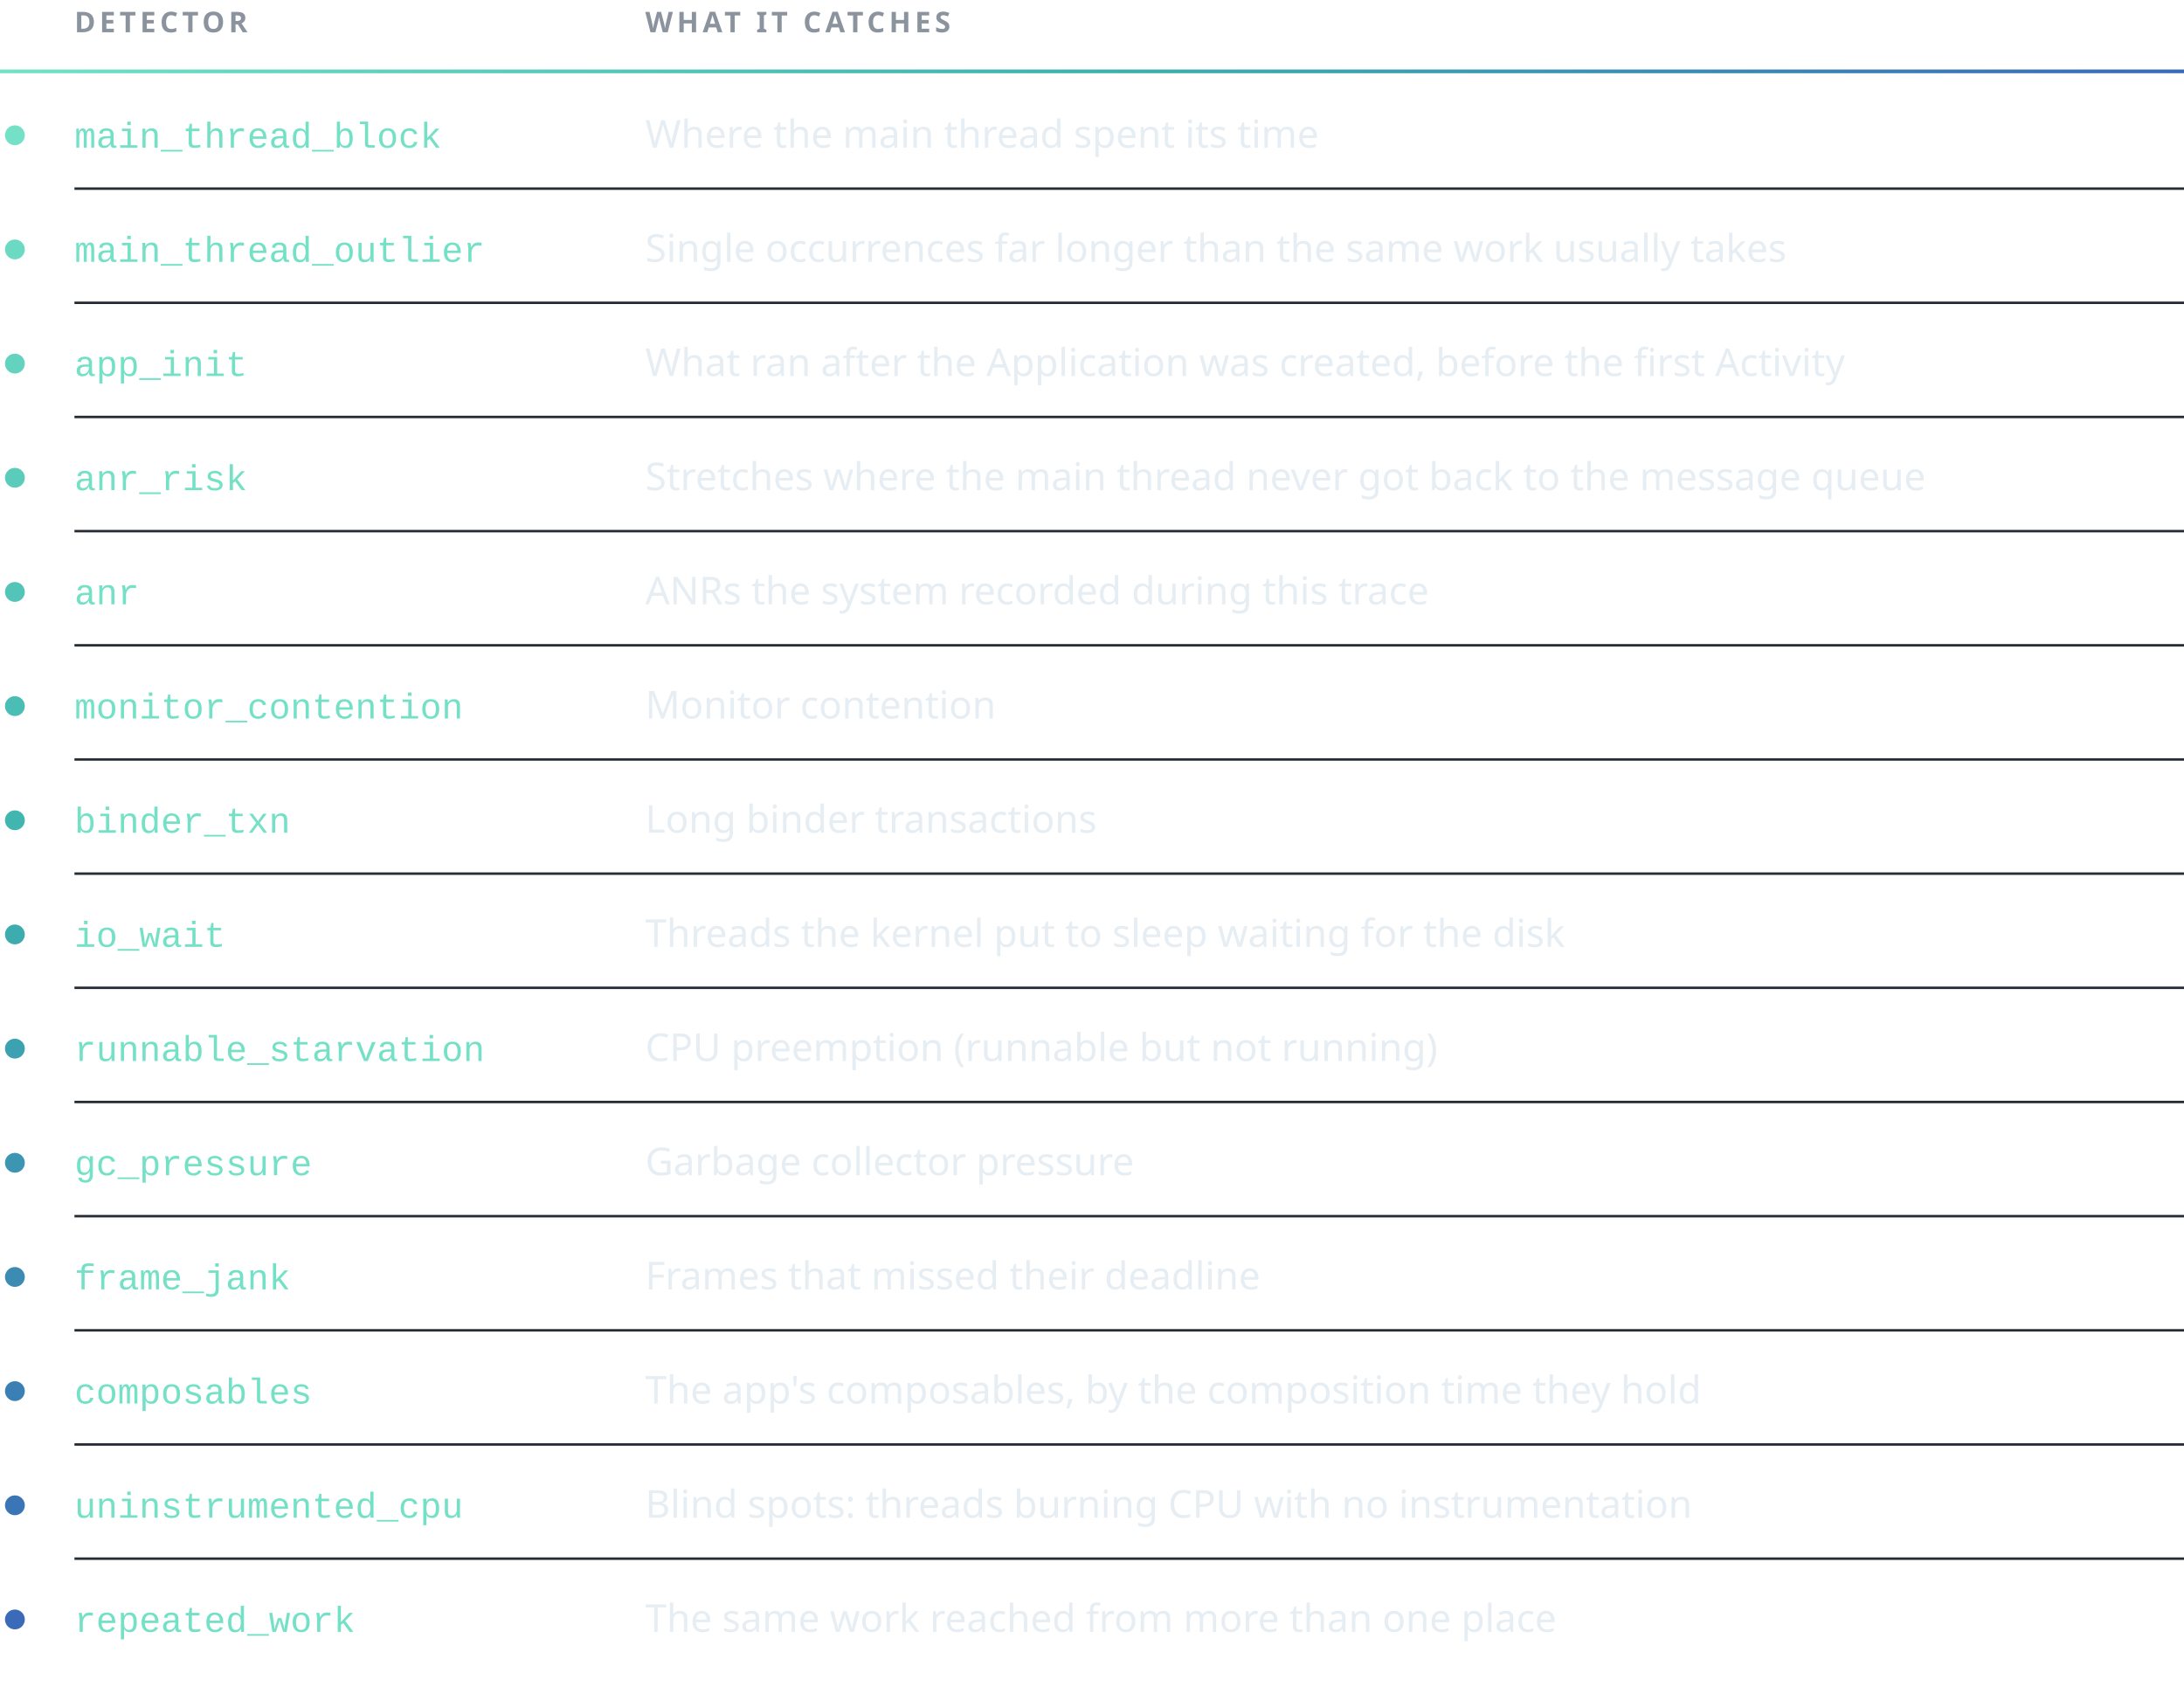
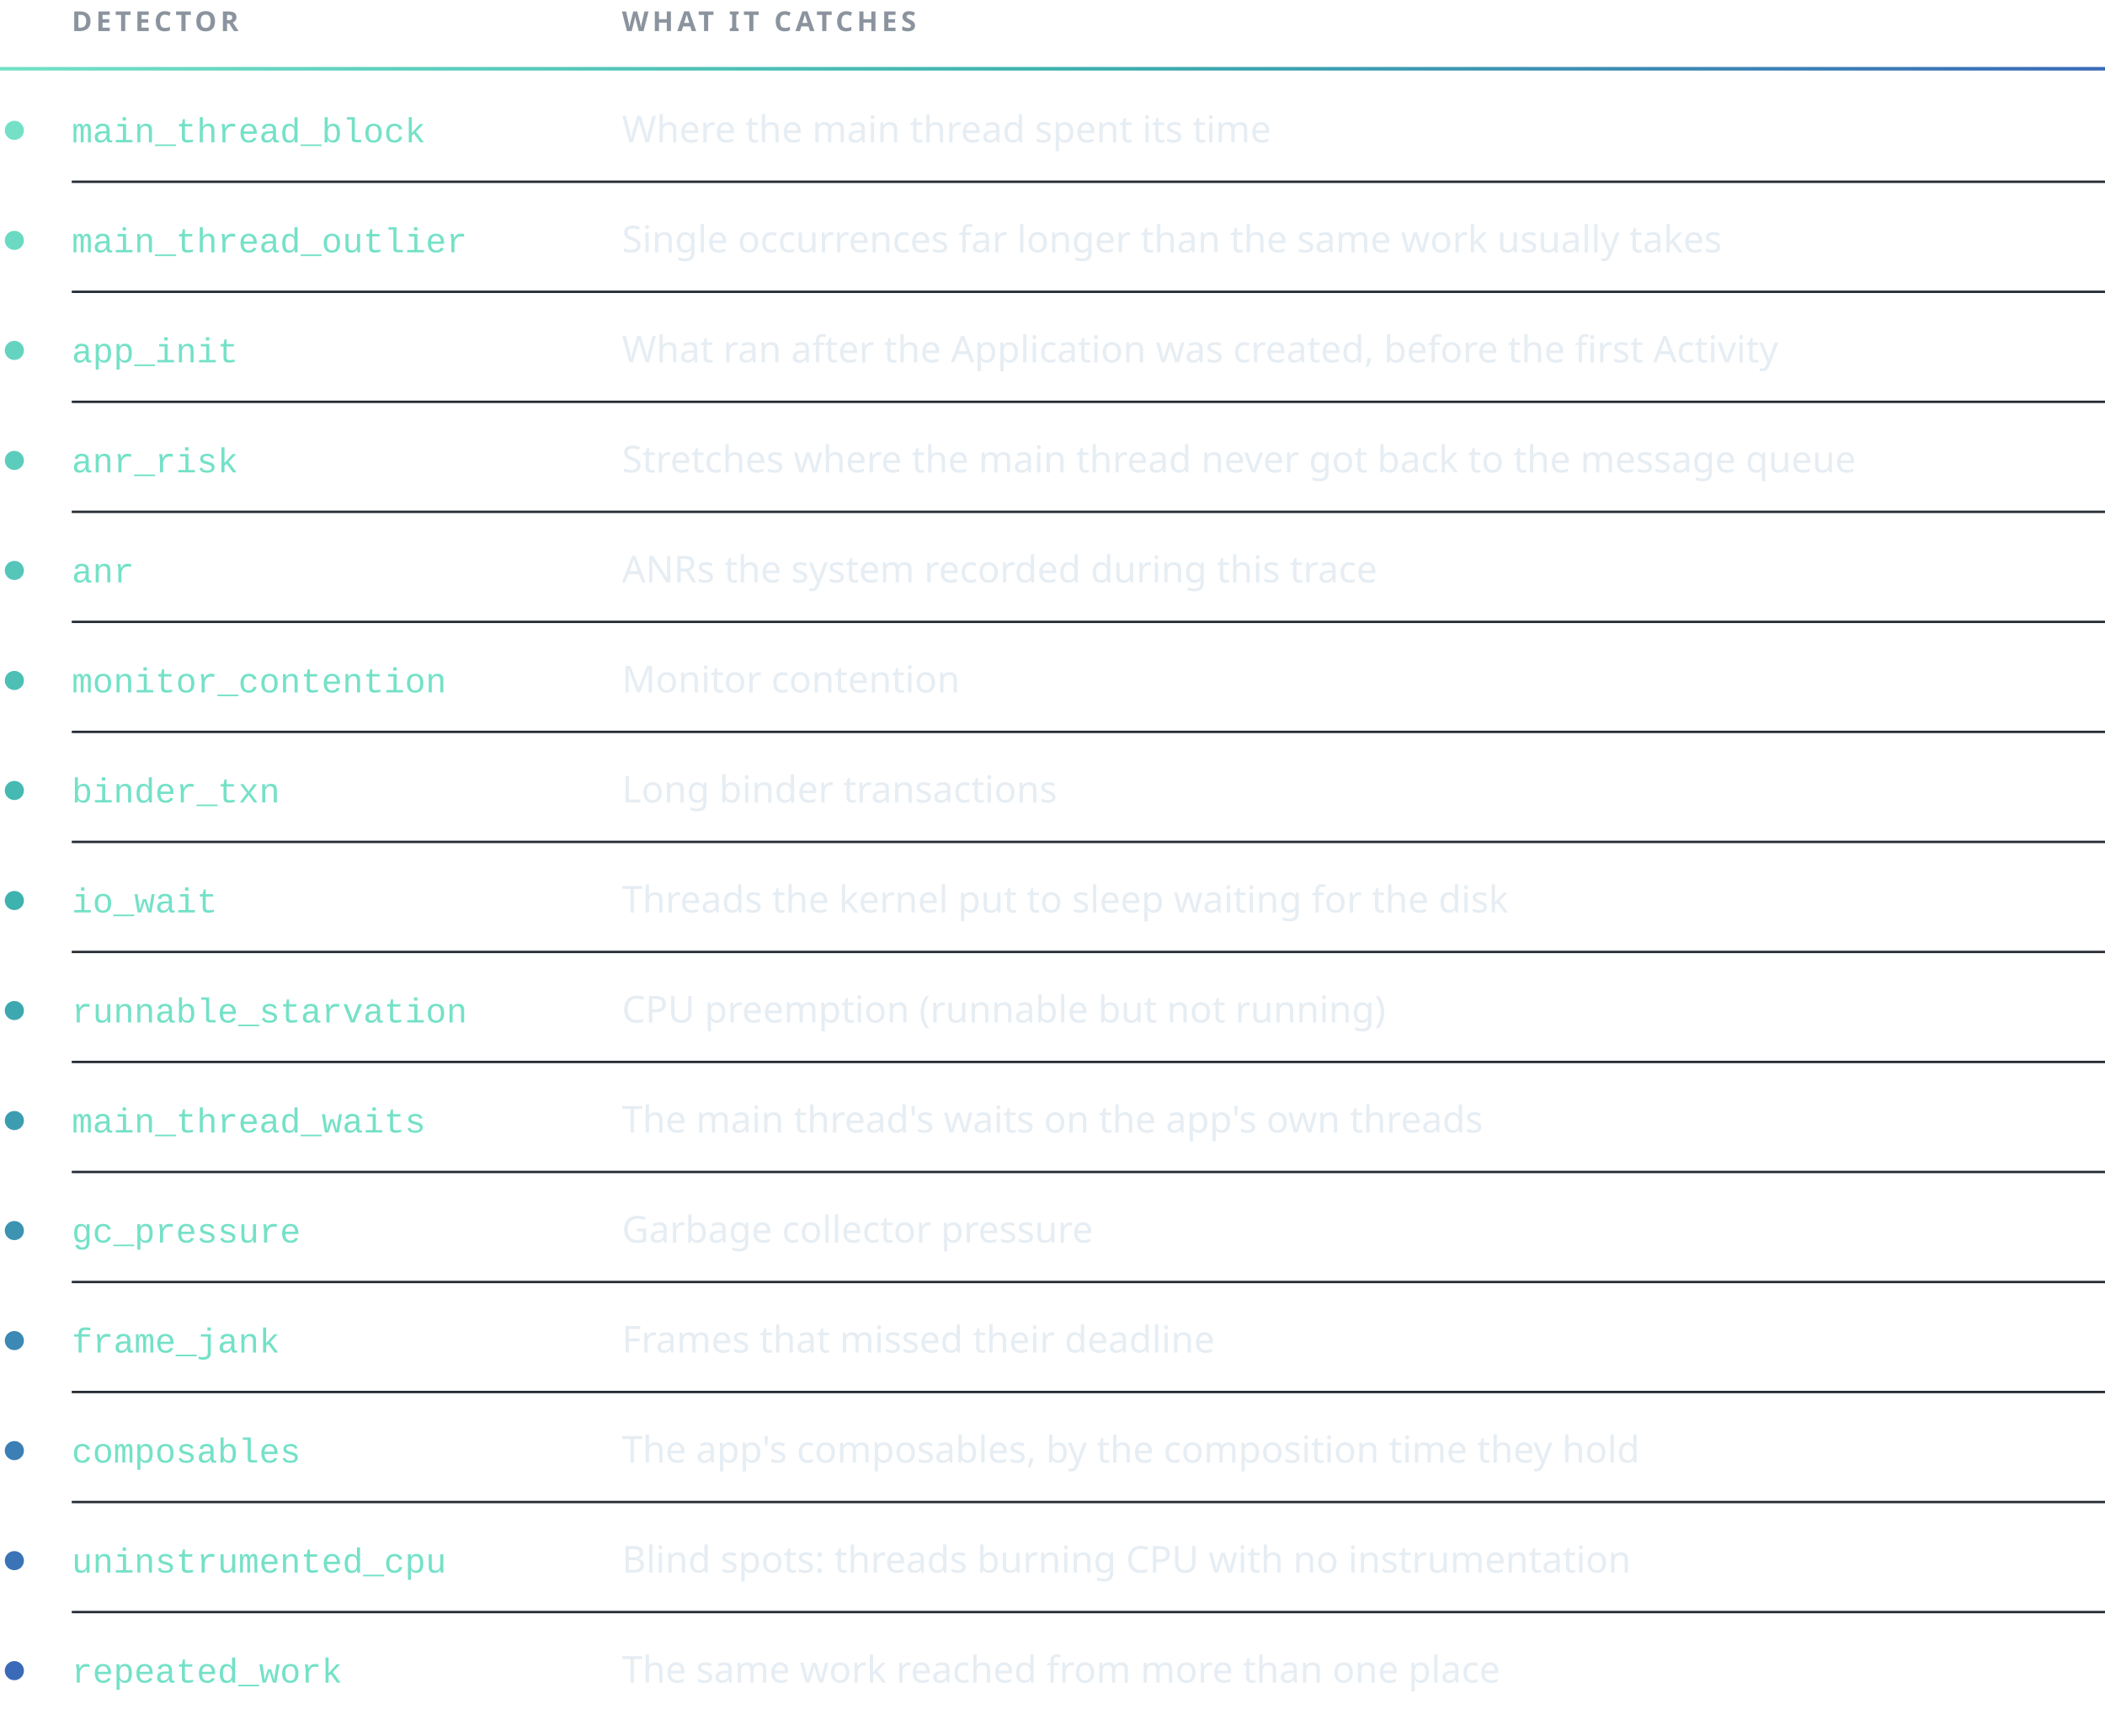
- <svg xmlns="http://www.w3.org/2000/svg" width="880" height="679.5" viewBox="0 0 880 679.5" role="img" aria-label="The detectors, and what each one catches">
+ <svg xmlns="http://www.w3.org/2000/svg" width="880" height="725.5" viewBox="0 0 880 725.5" role="img" aria-label="The detectors, and what each one catches">
  <text x="30" y="13" font-family="-apple-system, BlinkMacSystemFont, 'Segoe UI', 'Noto Sans', Helvetica, Arial, sans-serif" font-size="11.5" font-weight="600" fill="#8B949E" letter-spacing="1.6" xml:space="preserve" style="white-space:pre">DETECTOR</text>
  <text x="260" y="13" font-family="-apple-system, BlinkMacSystemFont, 'Segoe UI', 'Noto Sans', Helvetica, Arial, sans-serif" font-size="11.5" font-weight="600" fill="#8B949E" letter-spacing="1.6" xml:space="preserve" style="white-space:pre">WHAT IT CATCHES</text>
  <defs>
    <linearGradient id="detectors" x1="0" x2="1" y1="0" y2="0">
      <stop offset="0" stop-color="#74E1C7" />
      <stop offset="0.5" stop-color="#3DB2AE" />
      <stop offset="1" stop-color="#3A6AB8" />
    </linearGradient>
  </defs>
  <rect x="0" y="28" width="880" height="1.5" fill="url(#detectors)" />
  <circle cx="6" cy="54.5" r="4" fill="#74E1C7" />
  <text x="30" y="59.5" font-family="ui-monospace, SFMono-Regular, 'SF Mono', Menlo, Consolas, 'Liberation Mono', monospace" font-size="14.5" font-weight="500" fill="#74E1C7" xml:space="preserve" style="white-space:pre">main_thread_block</text>
  <text x="260" y="59.5" font-family="-apple-system, BlinkMacSystemFont, 'Segoe UI', 'Noto Sans', Helvetica, Arial, sans-serif" font-size="15.5" font-weight="400" fill="#E6EDF3" xml:space="preserve" style="white-space:pre">Where the main thread spent its time</text>
  <rect x="30" y="75.5" width="850" height="1" fill="#262C33" />
  <circle cx="6" cy="100.5" r="4" fill="#6CDAC3" />
  <text x="30" y="105.5" font-family="ui-monospace, SFMono-Regular, 'SF Mono', Menlo, Consolas, 'Liberation Mono', monospace" font-size="14.5" font-weight="500" fill="#74E1C7" xml:space="preserve" style="white-space:pre">main_thread_outlier</text>
  <text x="260" y="105.5" font-family="-apple-system, BlinkMacSystemFont, 'Segoe UI', 'Noto Sans', Helvetica, Arial, sans-serif" font-size="15.5" font-weight="400" fill="#E6EDF3" xml:space="preserve" style="white-space:pre">Single occurrences far longer than the same work usually takes</text>
  <rect x="30" y="121.5" width="850" height="1" fill="#262C33" />
-   <circle cx="6" cy="146.5" r="4" fill="#63D3BF" />
+   <circle cx="6" cy="146.5" r="4" fill="#64D4C0" />
  <text x="30" y="151.5" font-family="ui-monospace, SFMono-Regular, 'SF Mono', Menlo, Consolas, 'Liberation Mono', monospace" font-size="14.5" font-weight="500" fill="#74E1C7" xml:space="preserve" style="white-space:pre">app_init</text>
  <text x="260" y="151.5" font-family="-apple-system, BlinkMacSystemFont, 'Segoe UI', 'Noto Sans', Helvetica, Arial, sans-serif" font-size="15.5" font-weight="400" fill="#E6EDF3" xml:space="preserve" style="white-space:pre">What ran after the Application was created, before the first Activity</text>
  <rect x="30" y="167.5" width="850" height="1" fill="#262C33" />
-   <circle cx="6" cy="192.5" r="4" fill="#5BCBBB" />
+   <circle cx="6" cy="192.5" r="4" fill="#5CCDBC" />
  <text x="30" y="197.5" font-family="ui-monospace, SFMono-Regular, 'SF Mono', Menlo, Consolas, 'Liberation Mono', monospace" font-size="14.5" font-weight="500" fill="#74E1C7" xml:space="preserve" style="white-space:pre">anr_risk</text>
  <text x="260" y="197.5" font-family="-apple-system, BlinkMacSystemFont, 'Segoe UI', 'Noto Sans', Helvetica, Arial, sans-serif" font-size="15.5" font-weight="400" fill="#E6EDF3" xml:space="preserve" style="white-space:pre">Stretches where the main thread never got back to the message queue</text>
  <rect x="30" y="213.5" width="850" height="1" fill="#262C33" />
-   <circle cx="6" cy="238.5" r="4" fill="#52C4B8" />
+   <circle cx="6" cy="238.5" r="4" fill="#55C6B9" />
  <text x="30" y="243.5" font-family="ui-monospace, SFMono-Regular, 'SF Mono', Menlo, Consolas, 'Liberation Mono', monospace" font-size="14.5" font-weight="500" fill="#74E1C7" xml:space="preserve" style="white-space:pre">anr</text>
  <text x="260" y="243.5" font-family="-apple-system, BlinkMacSystemFont, 'Segoe UI', 'Noto Sans', Helvetica, Arial, sans-serif" font-size="15.5" font-weight="400" fill="#E6EDF3" xml:space="preserve" style="white-space:pre">ANRs the system recorded during this trace</text>
  <rect x="30" y="259.5" width="850" height="1" fill="#262C33" />
-   <circle cx="6" cy="284.5" r="4" fill="#4ABDB4" />
+   <circle cx="6" cy="284.5" r="4" fill="#4DBFB5" />
  <text x="30" y="289.5" font-family="ui-monospace, SFMono-Regular, 'SF Mono', Menlo, Consolas, 'Liberation Mono', monospace" font-size="14.5" font-weight="500" fill="#74E1C7" xml:space="preserve" style="white-space:pre">monitor_contention</text>
  <text x="260" y="289.5" font-family="-apple-system, BlinkMacSystemFont, 'Segoe UI', 'Noto Sans', Helvetica, Arial, sans-serif" font-size="15.5" font-weight="400" fill="#E6EDF3" xml:space="preserve" style="white-space:pre">Monitor contention</text>
  <rect x="30" y="305.5" width="850" height="1" fill="#262C33" />
-   <circle cx="6" cy="330.5" r="4" fill="#41B6B0" />
+   <circle cx="6" cy="330.5" r="4" fill="#45B9B2" />
  <text x="30" y="335.5" font-family="ui-monospace, SFMono-Regular, 'SF Mono', Menlo, Consolas, 'Liberation Mono', monospace" font-size="14.5" font-weight="500" fill="#74E1C7" xml:space="preserve" style="white-space:pre">binder_txn</text>
  <text x="260" y="335.5" font-family="-apple-system, BlinkMacSystemFont, 'Segoe UI', 'Noto Sans', Helvetica, Arial, sans-serif" font-size="15.5" font-weight="400" fill="#E6EDF3" xml:space="preserve" style="white-space:pre">Long binder transactions</text>
  <rect x="30" y="351.5" width="850" height="1" fill="#262C33" />
-   <circle cx="6" cy="376.5" r="4" fill="#3DACAF" />
+   <circle cx="6" cy="376.5" r="4" fill="#3DB2AE" />
  <text x="30" y="381.5" font-family="ui-monospace, SFMono-Regular, 'SF Mono', Menlo, Consolas, 'Liberation Mono', monospace" font-size="14.5" font-weight="500" fill="#74E1C7" xml:space="preserve" style="white-space:pre">io_wait</text>
  <text x="260" y="381.5" font-family="-apple-system, BlinkMacSystemFont, 'Segoe UI', 'Noto Sans', Helvetica, Arial, sans-serif" font-size="15.5" font-weight="400" fill="#E6EDF3" xml:space="preserve" style="white-space:pre">Threads the kernel put to sleep waiting for the disk</text>
  <rect x="30" y="397.5" width="850" height="1" fill="#262C33" />
-   <circle cx="6" cy="422.5" r="4" fill="#3CA1B0" />
+   <circle cx="6" cy="422.5" r="4" fill="#3DA8AF" />
  <text x="30" y="427.5" font-family="ui-monospace, SFMono-Regular, 'SF Mono', Menlo, Consolas, 'Liberation Mono', monospace" font-size="14.5" font-weight="500" fill="#74E1C7" xml:space="preserve" style="white-space:pre">runnable_starvation</text>
  <text x="260" y="427.5" font-family="-apple-system, BlinkMacSystemFont, 'Segoe UI', 'Noto Sans', Helvetica, Arial, sans-serif" font-size="15.5" font-weight="400" fill="#E6EDF3" xml:space="preserve" style="white-space:pre">CPU preemption (runnable but not running)</text>
  <rect x="30" y="443.5" width="850" height="1" fill="#262C33" />
-   <circle cx="6" cy="468.5" r="4" fill="#3C96B2" />
-   <text x="30" y="473.5" font-family="ui-monospace, SFMono-Regular, 'SF Mono', Menlo, Consolas, 'Liberation Mono', monospace" font-size="14.5" font-weight="500" fill="#74E1C7" xml:space="preserve" style="white-space:pre">gc_pressure</text>
-   <text x="260" y="473.5" font-family="-apple-system, BlinkMacSystemFont, 'Segoe UI', 'Noto Sans', Helvetica, Arial, sans-serif" font-size="15.5" font-weight="400" fill="#E6EDF3" xml:space="preserve" style="white-space:pre">Garbage collector pressure</text>
+   <circle cx="6" cy="468.5" r="4" fill="#3C9DB1" />
+   <text x="30" y="473.5" font-family="ui-monospace, SFMono-Regular, 'SF Mono', Menlo, Consolas, 'Liberation Mono', monospace" font-size="14.5" font-weight="500" fill="#74E1C7" xml:space="preserve" style="white-space:pre">main_thread_waits</text>
+   <text x="260" y="473.5" font-family="-apple-system, BlinkMacSystemFont, 'Segoe UI', 'Noto Sans', Helvetica, Arial, sans-serif" font-size="15.5" font-weight="400" fill="#E6EDF3" xml:space="preserve" style="white-space:pre">The main thread's waits on the app's own threads</text>
  <rect x="30" y="489.5" width="850" height="1" fill="#262C33" />
-   <circle cx="6" cy="514.5" r="4" fill="#3B8BB3" />
-   <text x="30" y="519.5" font-family="ui-monospace, SFMono-Regular, 'SF Mono', Menlo, Consolas, 'Liberation Mono', monospace" font-size="14.5" font-weight="500" fill="#74E1C7" xml:space="preserve" style="white-space:pre">frame_jank</text>
-   <text x="260" y="519.5" font-family="-apple-system, BlinkMacSystemFont, 'Segoe UI', 'Noto Sans', Helvetica, Arial, sans-serif" font-size="15.5" font-weight="400" fill="#E6EDF3" xml:space="preserve" style="white-space:pre">Frames that missed their deadline</text>
+   <circle cx="6" cy="514.5" r="4" fill="#3C93B2" />
+   <text x="30" y="519.5" font-family="ui-monospace, SFMono-Regular, 'SF Mono', Menlo, Consolas, 'Liberation Mono', monospace" font-size="14.5" font-weight="500" fill="#74E1C7" xml:space="preserve" style="white-space:pre">gc_pressure</text>
+   <text x="260" y="519.5" font-family="-apple-system, BlinkMacSystemFont, 'Segoe UI', 'Noto Sans', Helvetica, Arial, sans-serif" font-size="15.5" font-weight="400" fill="#E6EDF3" xml:space="preserve" style="white-space:pre">Garbage collector pressure</text>
  <rect x="30" y="535.5" width="850" height="1" fill="#262C33" />
-   <circle cx="6" cy="560.5" r="4" fill="#3B80B5" />
-   <text x="30" y="565.5" font-family="ui-monospace, SFMono-Regular, 'SF Mono', Menlo, Consolas, 'Liberation Mono', monospace" font-size="14.5" font-weight="500" fill="#74E1C7" xml:space="preserve" style="white-space:pre">composables</text>
-   <text x="260" y="565.5" font-family="-apple-system, BlinkMacSystemFont, 'Segoe UI', 'Noto Sans', Helvetica, Arial, sans-serif" font-size="15.5" font-weight="400" fill="#E6EDF3" xml:space="preserve" style="white-space:pre">The app's composables, by the composition time they hold</text>
+   <circle cx="6" cy="560.5" r="4" fill="#3B89B4" />
+   <text x="30" y="565.5" font-family="ui-monospace, SFMono-Regular, 'SF Mono', Menlo, Consolas, 'Liberation Mono', monospace" font-size="14.5" font-weight="500" fill="#74E1C7" xml:space="preserve" style="white-space:pre">frame_jank</text>
+   <text x="260" y="565.5" font-family="-apple-system, BlinkMacSystemFont, 'Segoe UI', 'Noto Sans', Helvetica, Arial, sans-serif" font-size="15.5" font-weight="400" fill="#E6EDF3" xml:space="preserve" style="white-space:pre">Frames that missed their deadline</text>
  <rect x="30" y="581.5" width="850" height="1" fill="#262C33" />
-   <circle cx="6" cy="606.5" r="4" fill="#3A75B6" />
-   <text x="30" y="611.5" font-family="ui-monospace, SFMono-Regular, 'SF Mono', Menlo, Consolas, 'Liberation Mono', monospace" font-size="14.5" font-weight="500" fill="#74E1C7" xml:space="preserve" style="white-space:pre">uninstrumented_cpu</text>
-   <text x="260" y="611.5" font-family="-apple-system, BlinkMacSystemFont, 'Segoe UI', 'Noto Sans', Helvetica, Arial, sans-serif" font-size="15.5" font-weight="400" fill="#E6EDF3" xml:space="preserve" style="white-space:pre">Blind spots: threads burning CPU with no instrumentation</text>
+   <circle cx="6" cy="606.5" r="4" fill="#3B7FB5" />
+   <text x="30" y="611.5" font-family="ui-monospace, SFMono-Regular, 'SF Mono', Menlo, Consolas, 'Liberation Mono', monospace" font-size="14.5" font-weight="500" fill="#74E1C7" xml:space="preserve" style="white-space:pre">composables</text>
+   <text x="260" y="611.5" font-family="-apple-system, BlinkMacSystemFont, 'Segoe UI', 'Noto Sans', Helvetica, Arial, sans-serif" font-size="15.5" font-weight="400" fill="#E6EDF3" xml:space="preserve" style="white-space:pre">The app's composables, by the composition time they hold</text>
  <rect x="30" y="627.5" width="850" height="1" fill="#262C33" />
-   <circle cx="6" cy="652.5" r="4" fill="#3A6AB8" />
-   <text x="30" y="657.5" font-family="ui-monospace, SFMono-Regular, 'SF Mono', Menlo, Consolas, 'Liberation Mono', monospace" font-size="14.5" font-weight="500" fill="#74E1C7" xml:space="preserve" style="white-space:pre">repeated_work</text>
-   <text x="260" y="657.5" font-family="-apple-system, BlinkMacSystemFont, 'Segoe UI', 'Noto Sans', Helvetica, Arial, sans-serif" font-size="15.5" font-weight="400" fill="#E6EDF3" xml:space="preserve" style="white-space:pre">The same work reached from more than one place</text>
+   <circle cx="6" cy="652.5" r="4" fill="#3A74B7" />
+   <text x="30" y="657.5" font-family="ui-monospace, SFMono-Regular, 'SF Mono', Menlo, Consolas, 'Liberation Mono', monospace" font-size="14.5" font-weight="500" fill="#74E1C7" xml:space="preserve" style="white-space:pre">uninstrumented_cpu</text>
+   <text x="260" y="657.5" font-family="-apple-system, BlinkMacSystemFont, 'Segoe UI', 'Noto Sans', Helvetica, Arial, sans-serif" font-size="15.5" font-weight="400" fill="#E6EDF3" xml:space="preserve" style="white-space:pre">Blind spots: threads burning CPU with no instrumentation</text>
+   <rect x="30" y="673.5" width="850" height="1" fill="#262C33" />
+   <circle cx="6" cy="698.5" r="4" fill="#3A6AB8" />
+   <text x="30" y="703.5" font-family="ui-monospace, SFMono-Regular, 'SF Mono', Menlo, Consolas, 'Liberation Mono', monospace" font-size="14.5" font-weight="500" fill="#74E1C7" xml:space="preserve" style="white-space:pre">repeated_work</text>
+   <text x="260" y="703.5" font-family="-apple-system, BlinkMacSystemFont, 'Segoe UI', 'Noto Sans', Helvetica, Arial, sans-serif" font-size="15.5" font-weight="400" fill="#E6EDF3" xml:space="preserve" style="white-space:pre">The same work reached from more than one place</text>
</svg>
